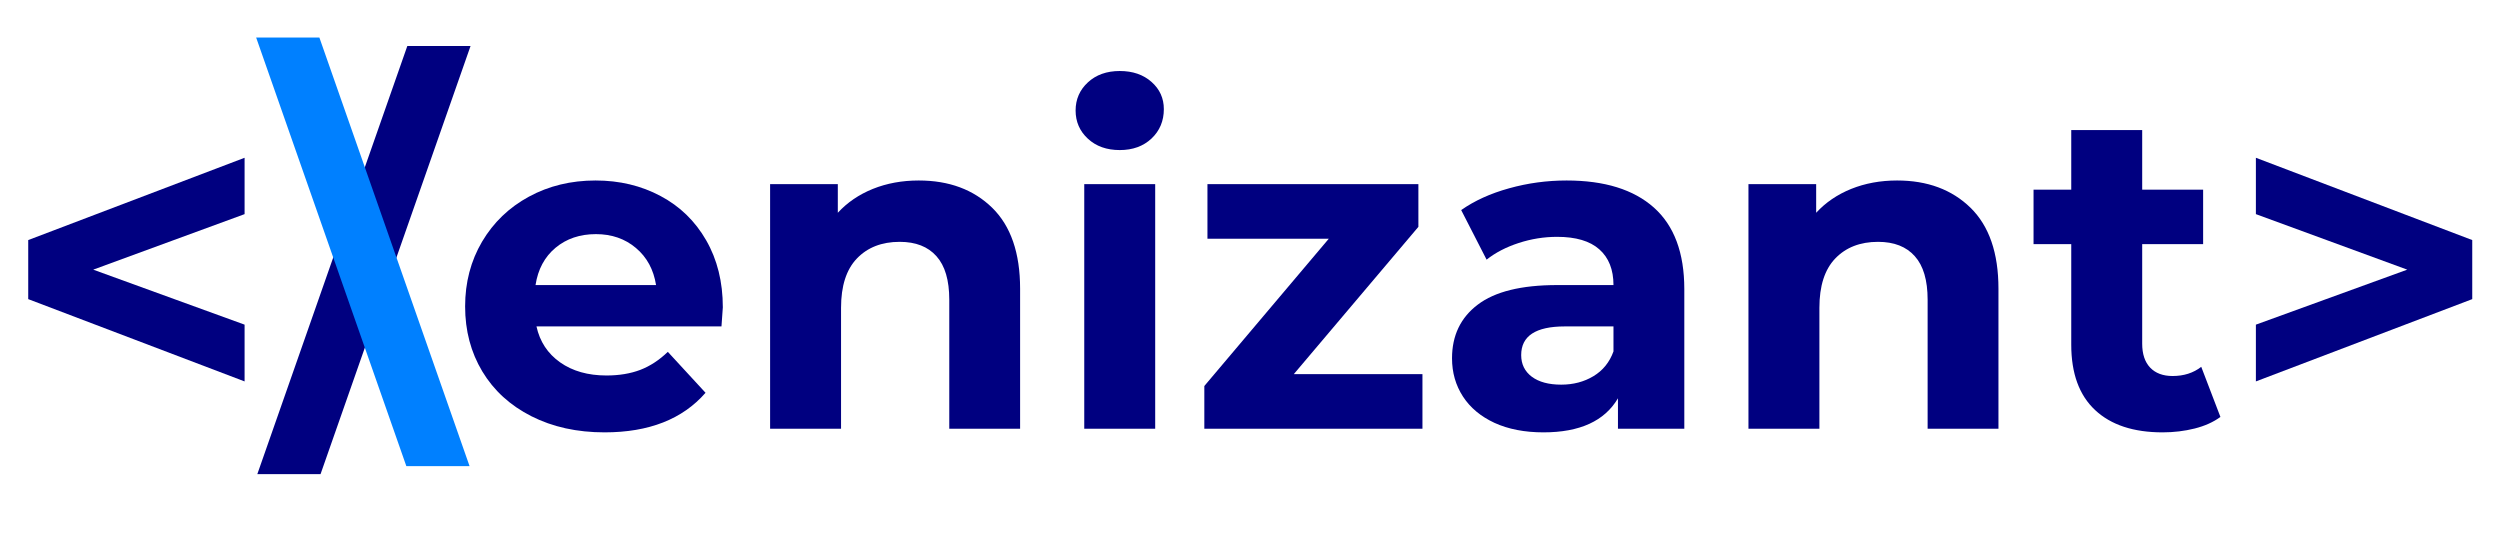
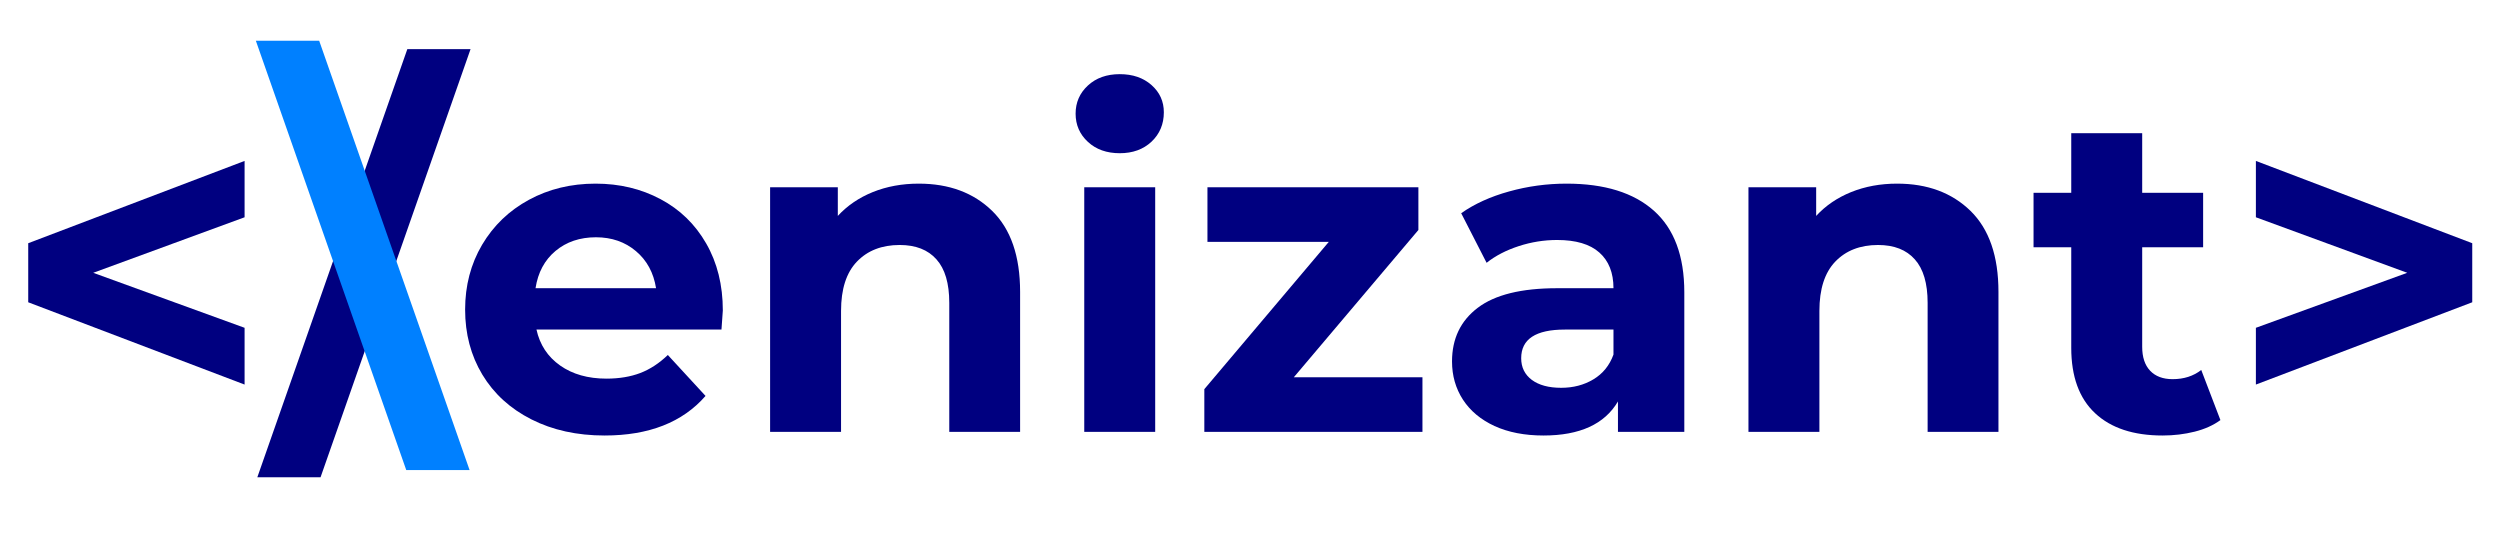
<svg xmlns="http://www.w3.org/2000/svg" width="500" zoomAndPan="magnify" viewBox="0 0 375 81" height="108" preserveAspectRatio="xMidYMid meet" version="1.0">
  <defs>
    <g />
  </defs>
  <g fill="#000080" fill-opacity="1">
-     <g transform="translate(0.00000925926, 64.30698)">
+     <g transform="translate(0.00000925926, 64.77925)">
      <g>
        <path d="M 36.688 -32.188 L 13.984 -23.859 L 36.688 -15.609 L 36.688 -7.094 L 4.234 -19.438 L 4.234 -28.297 L 36.688 -40.641 Z M 36.688 -32.188 " />
      </g>
    </g>
  </g>
  <g fill="#000080" fill-opacity="1">
-     <g transform="translate(40.848, 64.30698)">
+     <g transform="translate(40.848, 64.77925)">
      <g>
        <path d="M 20.25 -57.406 L 29.734 -57.406 L 7.234 6.812 L -2.25 6.812 Z M 20.25 -57.406 " />
      </g>
    </g>
  </g>
  <g fill="#000080" fill-opacity="1">
-     <g transform="translate(67.57991, 64.30698)">
+     <g transform="translate(67.57991, 64.77925)">
      <g>
        <path d="M 40.844 -18.203 C 40.844 -18.066 40.773 -17.113 40.641 -15.344 L 12.891 -15.344 C 13.391 -13.07 14.57 -11.273 16.438 -9.953 C 18.301 -8.641 20.617 -7.984 23.391 -7.984 C 25.297 -7.984 26.988 -8.266 28.469 -8.828 C 29.945 -9.398 31.32 -10.301 32.594 -11.531 L 38.25 -5.391 C 34.801 -1.43 29.754 0.547 23.109 0.547 C 18.973 0.547 15.312 -0.258 12.125 -1.875 C 8.945 -3.488 6.492 -5.727 4.766 -8.594 C 3.047 -11.457 2.188 -14.707 2.188 -18.344 C 2.188 -21.938 3.035 -25.176 4.734 -28.062 C 6.441 -30.945 8.785 -33.195 11.766 -34.812 C 14.742 -36.426 18.07 -37.234 21.75 -37.234 C 25.344 -37.234 28.594 -36.457 31.5 -34.906 C 34.406 -33.363 36.688 -31.148 38.344 -28.266 C 40.008 -25.379 40.844 -22.023 40.844 -18.203 Z M 21.812 -29.188 C 19.406 -29.188 17.383 -28.504 15.75 -27.141 C 14.113 -25.773 13.113 -23.91 12.75 -21.547 L 30.828 -21.547 C 30.461 -23.867 29.457 -25.723 27.812 -27.109 C 26.176 -28.492 24.176 -29.188 21.812 -29.188 Z M 21.812 -29.188 " />
      </g>
    </g>
  </g>
  <g fill="#000080" fill-opacity="1">
-     <g transform="translate(110.6101, 64.30698)">
+     <g transform="translate(110.6101, 64.77925)">
      <g>
        <path d="M 27.203 -37.234 C 31.754 -37.234 35.426 -35.867 38.219 -33.141 C 41.008 -30.41 42.406 -26.363 42.406 -21 L 42.406 0 L 31.781 0 L 31.781 -19.359 C 31.781 -22.273 31.141 -24.445 29.859 -25.875 C 28.586 -27.312 26.75 -28.031 24.344 -28.031 C 21.656 -28.031 19.516 -27.195 17.922 -25.531 C 16.336 -23.875 15.547 -21.41 15.547 -18.141 L 15.547 0 L 4.906 0 L 4.906 -36.688 L 15.062 -36.688 L 15.062 -32.391 C 16.477 -33.93 18.227 -35.125 20.312 -35.969 C 22.406 -36.812 24.703 -37.234 27.203 -37.234 Z M 27.203 -37.234 " />
      </g>
    </g>
  </g>
  <g fill="#000080" fill-opacity="1">
-     <g transform="translate(157.7319, 64.30698)">
+     <g transform="translate(157.7319, 64.77925)">
      <g>
        <path d="M 4.906 -36.688 L 15.547 -36.688 L 15.547 0 L 4.906 0 Z M 10.234 -41.797 C 8.273 -41.797 6.68 -42.363 5.453 -43.5 C 4.223 -44.633 3.609 -46.047 3.609 -47.734 C 3.609 -49.41 4.223 -50.816 5.453 -51.953 C 6.68 -53.086 8.273 -53.656 10.234 -53.656 C 12.18 -53.656 13.77 -53.109 15 -52.016 C 16.227 -50.93 16.844 -49.57 16.844 -47.938 C 16.844 -46.164 16.227 -44.695 15 -43.531 C 13.77 -42.375 12.18 -41.797 10.234 -41.797 Z M 10.234 -41.797 " />
      </g>
    </g>
  </g>
  <g fill="#000080" fill-opacity="1">
-     <g transform="translate(178.2582, 64.30698)">
+     <g transform="translate(178.2582, 64.77925)">
      <g>
        <path d="M 35.109 -8.188 L 35.109 0 L 2.391 0 L 2.391 -6.406 L 21.062 -28.5 L 2.859 -28.5 L 2.859 -36.688 L 34.5 -36.688 L 34.5 -30.281 L 15.812 -8.188 Z M 35.109 -8.188 " />
      </g>
    </g>
  </g>
  <g fill="#000080" fill-opacity="1">
-     <g transform="translate(215.2873, 64.30698)">
+     <g transform="translate(215.2873, 64.77925)">
      <g>
        <path d="M 19.703 -37.234 C 25.391 -37.234 29.754 -35.879 32.797 -33.172 C 35.836 -30.461 37.359 -26.383 37.359 -20.938 L 37.359 0 L 27.406 0 L 27.406 -4.562 C 25.406 -1.156 21.68 0.547 16.234 0.547 C 13.41 0.547 10.961 0.07 8.891 -0.875 C 6.828 -1.832 5.25 -3.148 4.156 -4.828 C 3.062 -6.516 2.516 -8.426 2.516 -10.562 C 2.516 -13.977 3.801 -16.66 6.375 -18.609 C 8.945 -20.566 12.914 -21.547 18.281 -21.547 L 26.734 -21.547 C 26.734 -23.867 26.023 -25.656 24.609 -26.906 C 23.203 -28.156 21.094 -28.781 18.281 -28.781 C 16.32 -28.781 14.398 -28.473 12.516 -27.859 C 10.629 -27.242 9.023 -26.41 7.703 -25.359 L 3.891 -32.797 C 5.891 -34.203 8.285 -35.289 11.078 -36.062 C 13.879 -36.844 16.754 -37.234 19.703 -37.234 Z M 18.891 -6.609 C 20.703 -6.609 22.312 -7.031 23.719 -7.875 C 25.133 -8.719 26.141 -9.957 26.734 -11.594 L 26.734 -15.344 L 19.438 -15.344 C 15.07 -15.344 12.891 -13.91 12.891 -11.047 C 12.891 -9.68 13.422 -8.598 14.484 -7.797 C 15.555 -7.004 17.023 -6.609 18.891 -6.609 Z M 18.891 -6.609 " />
      </g>
    </g>
  </g>
  <g fill="#000080" fill-opacity="1">
-     <g transform="translate(257.3628, 64.30698)">
+     <g transform="translate(257.3628, 64.77925)">
      <g>
        <path d="M 27.203 -37.234 C 31.754 -37.234 35.426 -35.867 38.219 -33.141 C 41.008 -30.41 42.406 -26.363 42.406 -21 L 42.406 0 L 31.781 0 L 31.781 -19.359 C 31.781 -22.273 31.141 -24.445 29.859 -25.875 C 28.586 -27.312 26.75 -28.031 24.344 -28.031 C 21.656 -28.031 19.516 -27.195 17.922 -25.531 C 16.336 -23.875 15.547 -21.41 15.547 -18.141 L 15.547 0 L 4.906 0 L 4.906 -36.688 L 15.062 -36.688 L 15.062 -32.391 C 16.477 -33.93 18.227 -35.125 20.312 -35.969 C 22.406 -36.812 24.703 -37.234 27.203 -37.234 Z M 27.203 -37.234 " />
      </g>
    </g>
  </g>
  <g fill="#000080" fill-opacity="1">
-     <g transform="translate(304.4846, 64.30698)">
+     <g transform="translate(304.4846, 64.77925)">
      <g>
        <path d="M 28.578 -1.766 C 27.523 -0.992 26.238 -0.414 24.719 -0.031 C 23.195 0.352 21.594 0.547 19.906 0.547 C 15.539 0.547 12.164 -0.566 9.781 -2.797 C 7.395 -5.023 6.203 -8.297 6.203 -12.609 L 6.203 -27.688 L 0.547 -27.688 L 0.547 -35.859 L 6.203 -35.859 L 6.203 -44.797 L 16.844 -44.797 L 16.844 -35.859 L 25.984 -35.859 L 25.984 -27.688 L 16.844 -27.688 L 16.844 -12.75 C 16.844 -11.207 17.238 -10.016 18.031 -9.172 C 18.832 -8.328 19.957 -7.906 21.406 -7.906 C 23.094 -7.906 24.523 -8.363 25.703 -9.281 Z M 28.578 -1.766 " />
      </g>
    </g>
  </g>
  <g fill="#000080" fill-opacity="1">
-     <g transform="translate(334.1488, 64.30698)">
+     <g transform="translate(334.1488, 64.77925)">
      <g>
        <path d="M 36.688 -28.297 L 36.688 -19.438 L 4.234 -7.094 L 4.234 -15.609 L 26.938 -23.859 L 4.234 -32.188 L 4.234 -40.641 Z M 36.688 -28.297 " />
      </g>
    </g>
  </g>
  <g fill="#0080ff" fill-opacity="1">
-     <g transform="translate(41.35776, 63.09374)">
+     <g transform="translate(41.31327, 63.66743)">
      <g>
-         <path d="M 19.594 6.828 L -2.938 -57.469 L 6.547 -57.469 L 29.078 6.828 Z M 19.594 6.828 " />
+         <path d="M 19.625 6.844 L -2.938 -57.562 L 6.562 -57.562 L 29.125 6.844 Z M 19.625 6.844 " />
      </g>
    </g>
  </g>
</svg>
